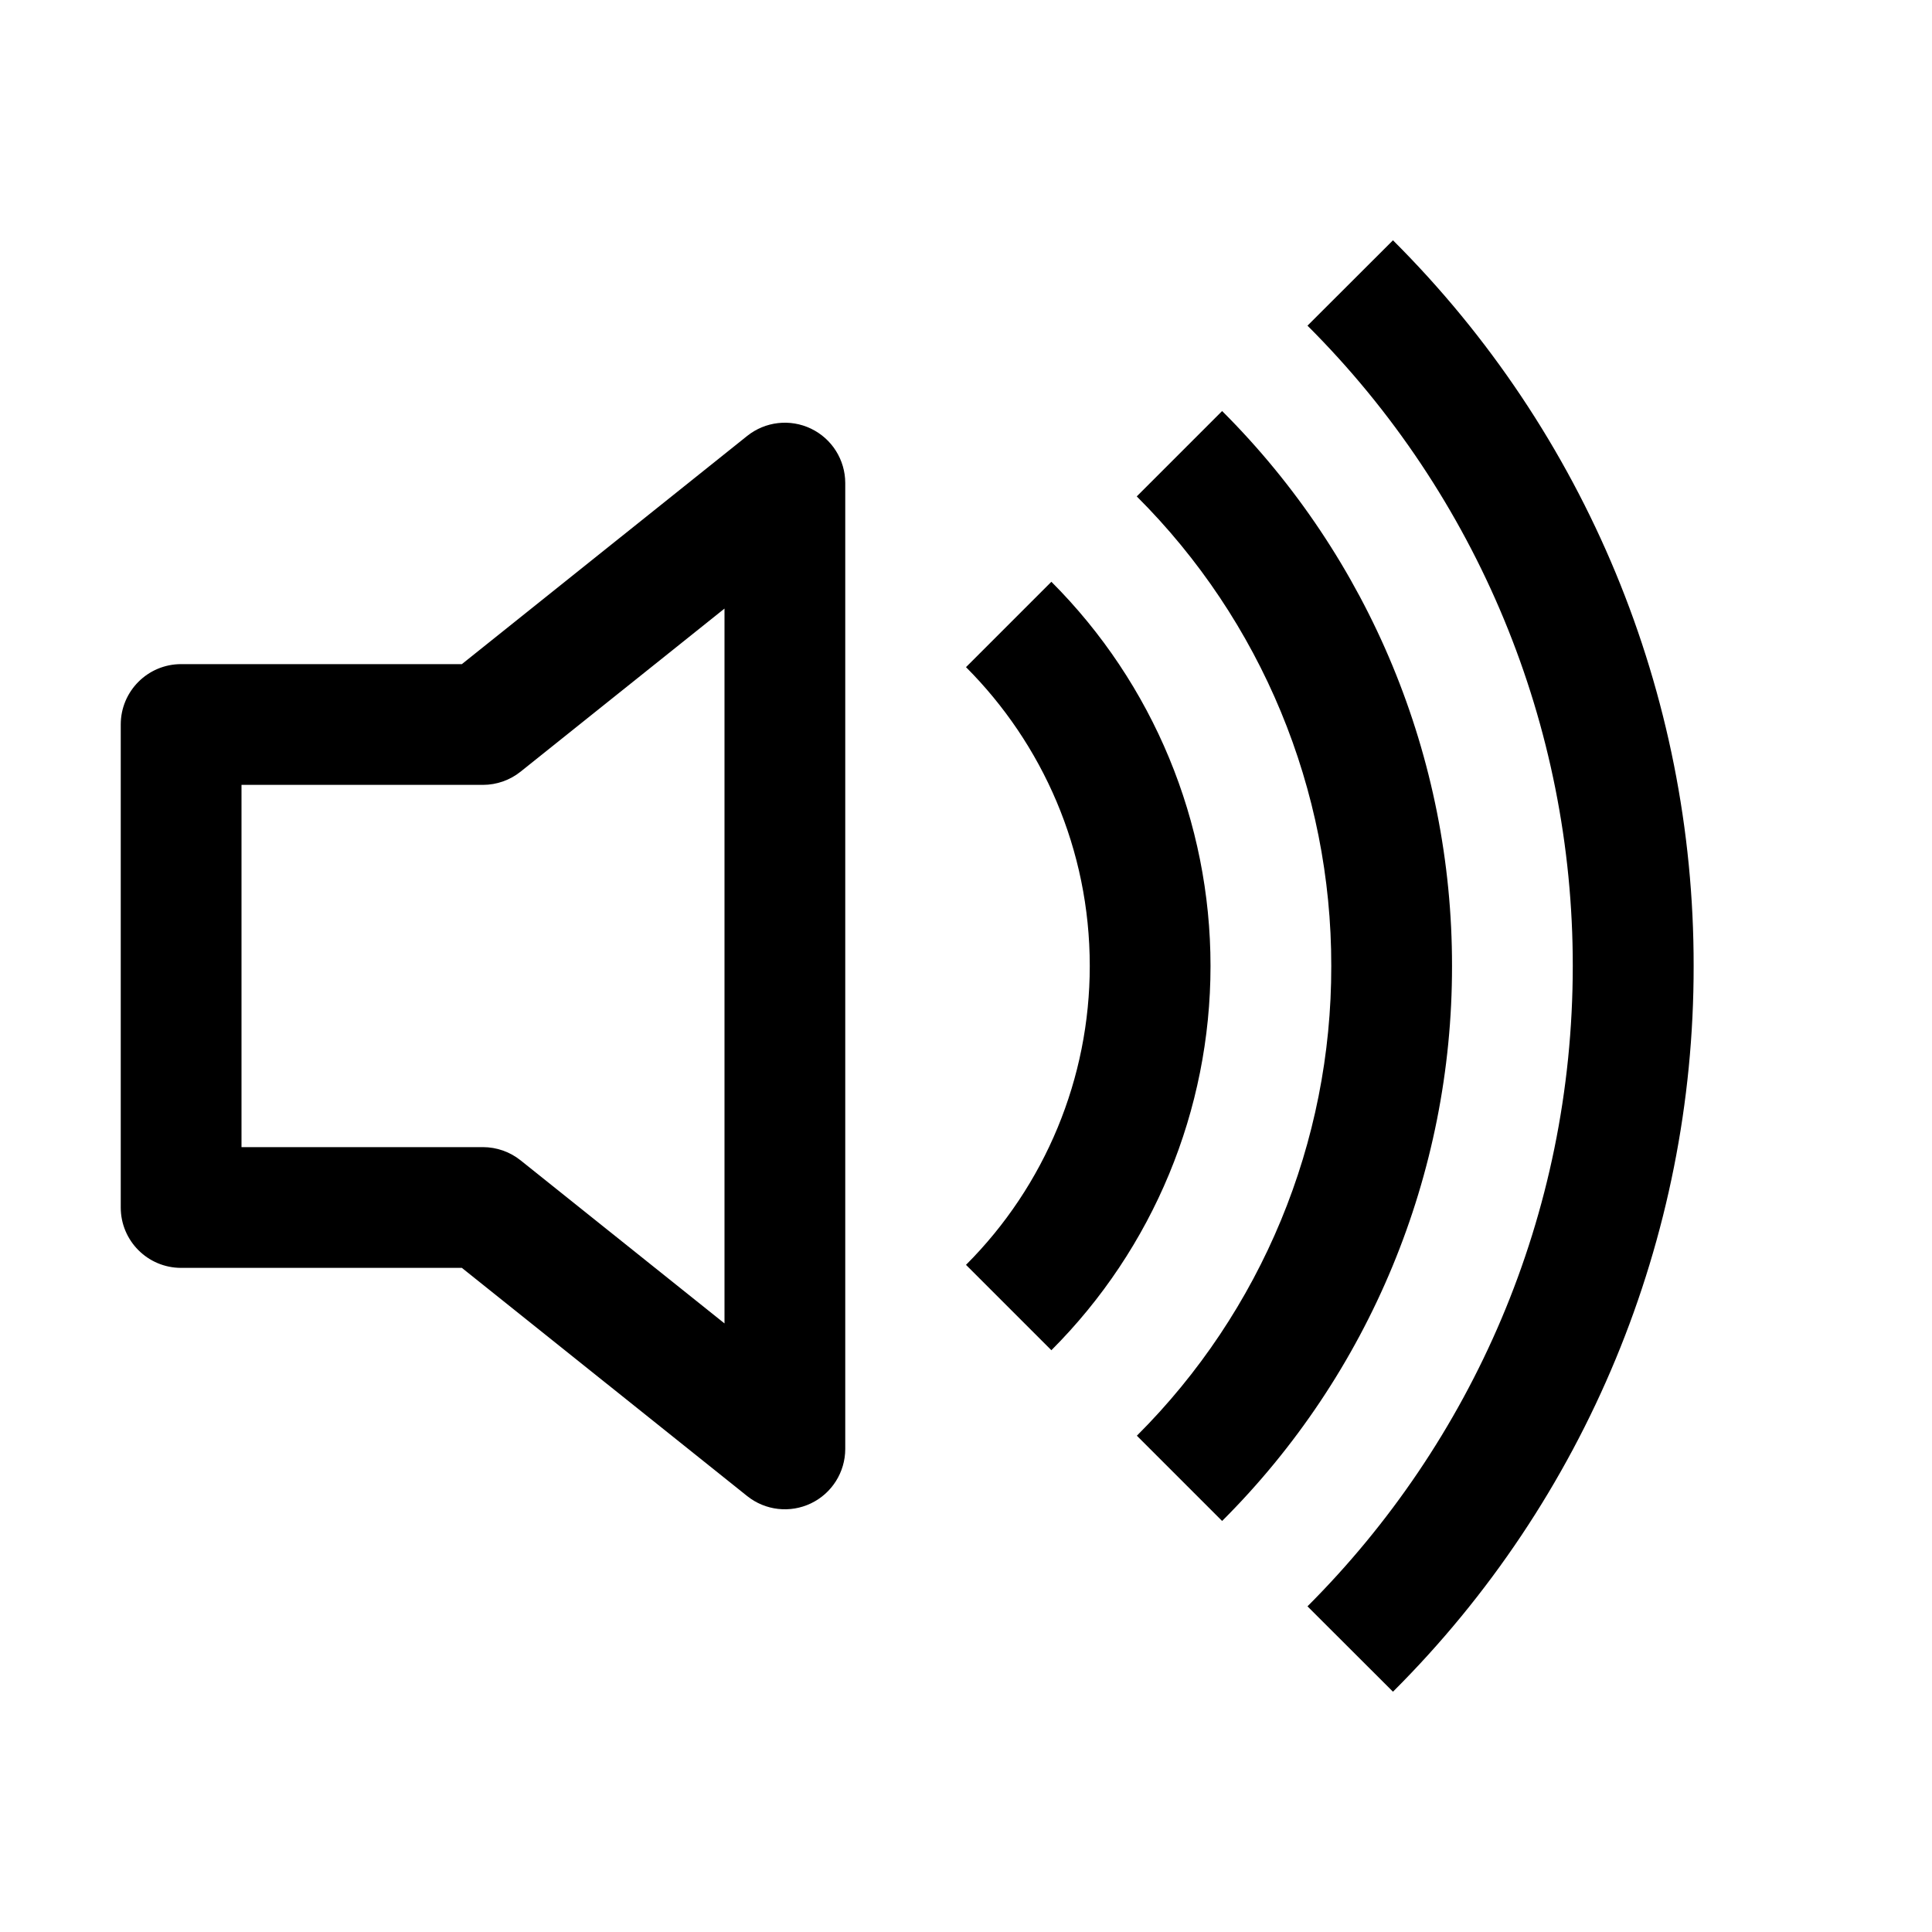
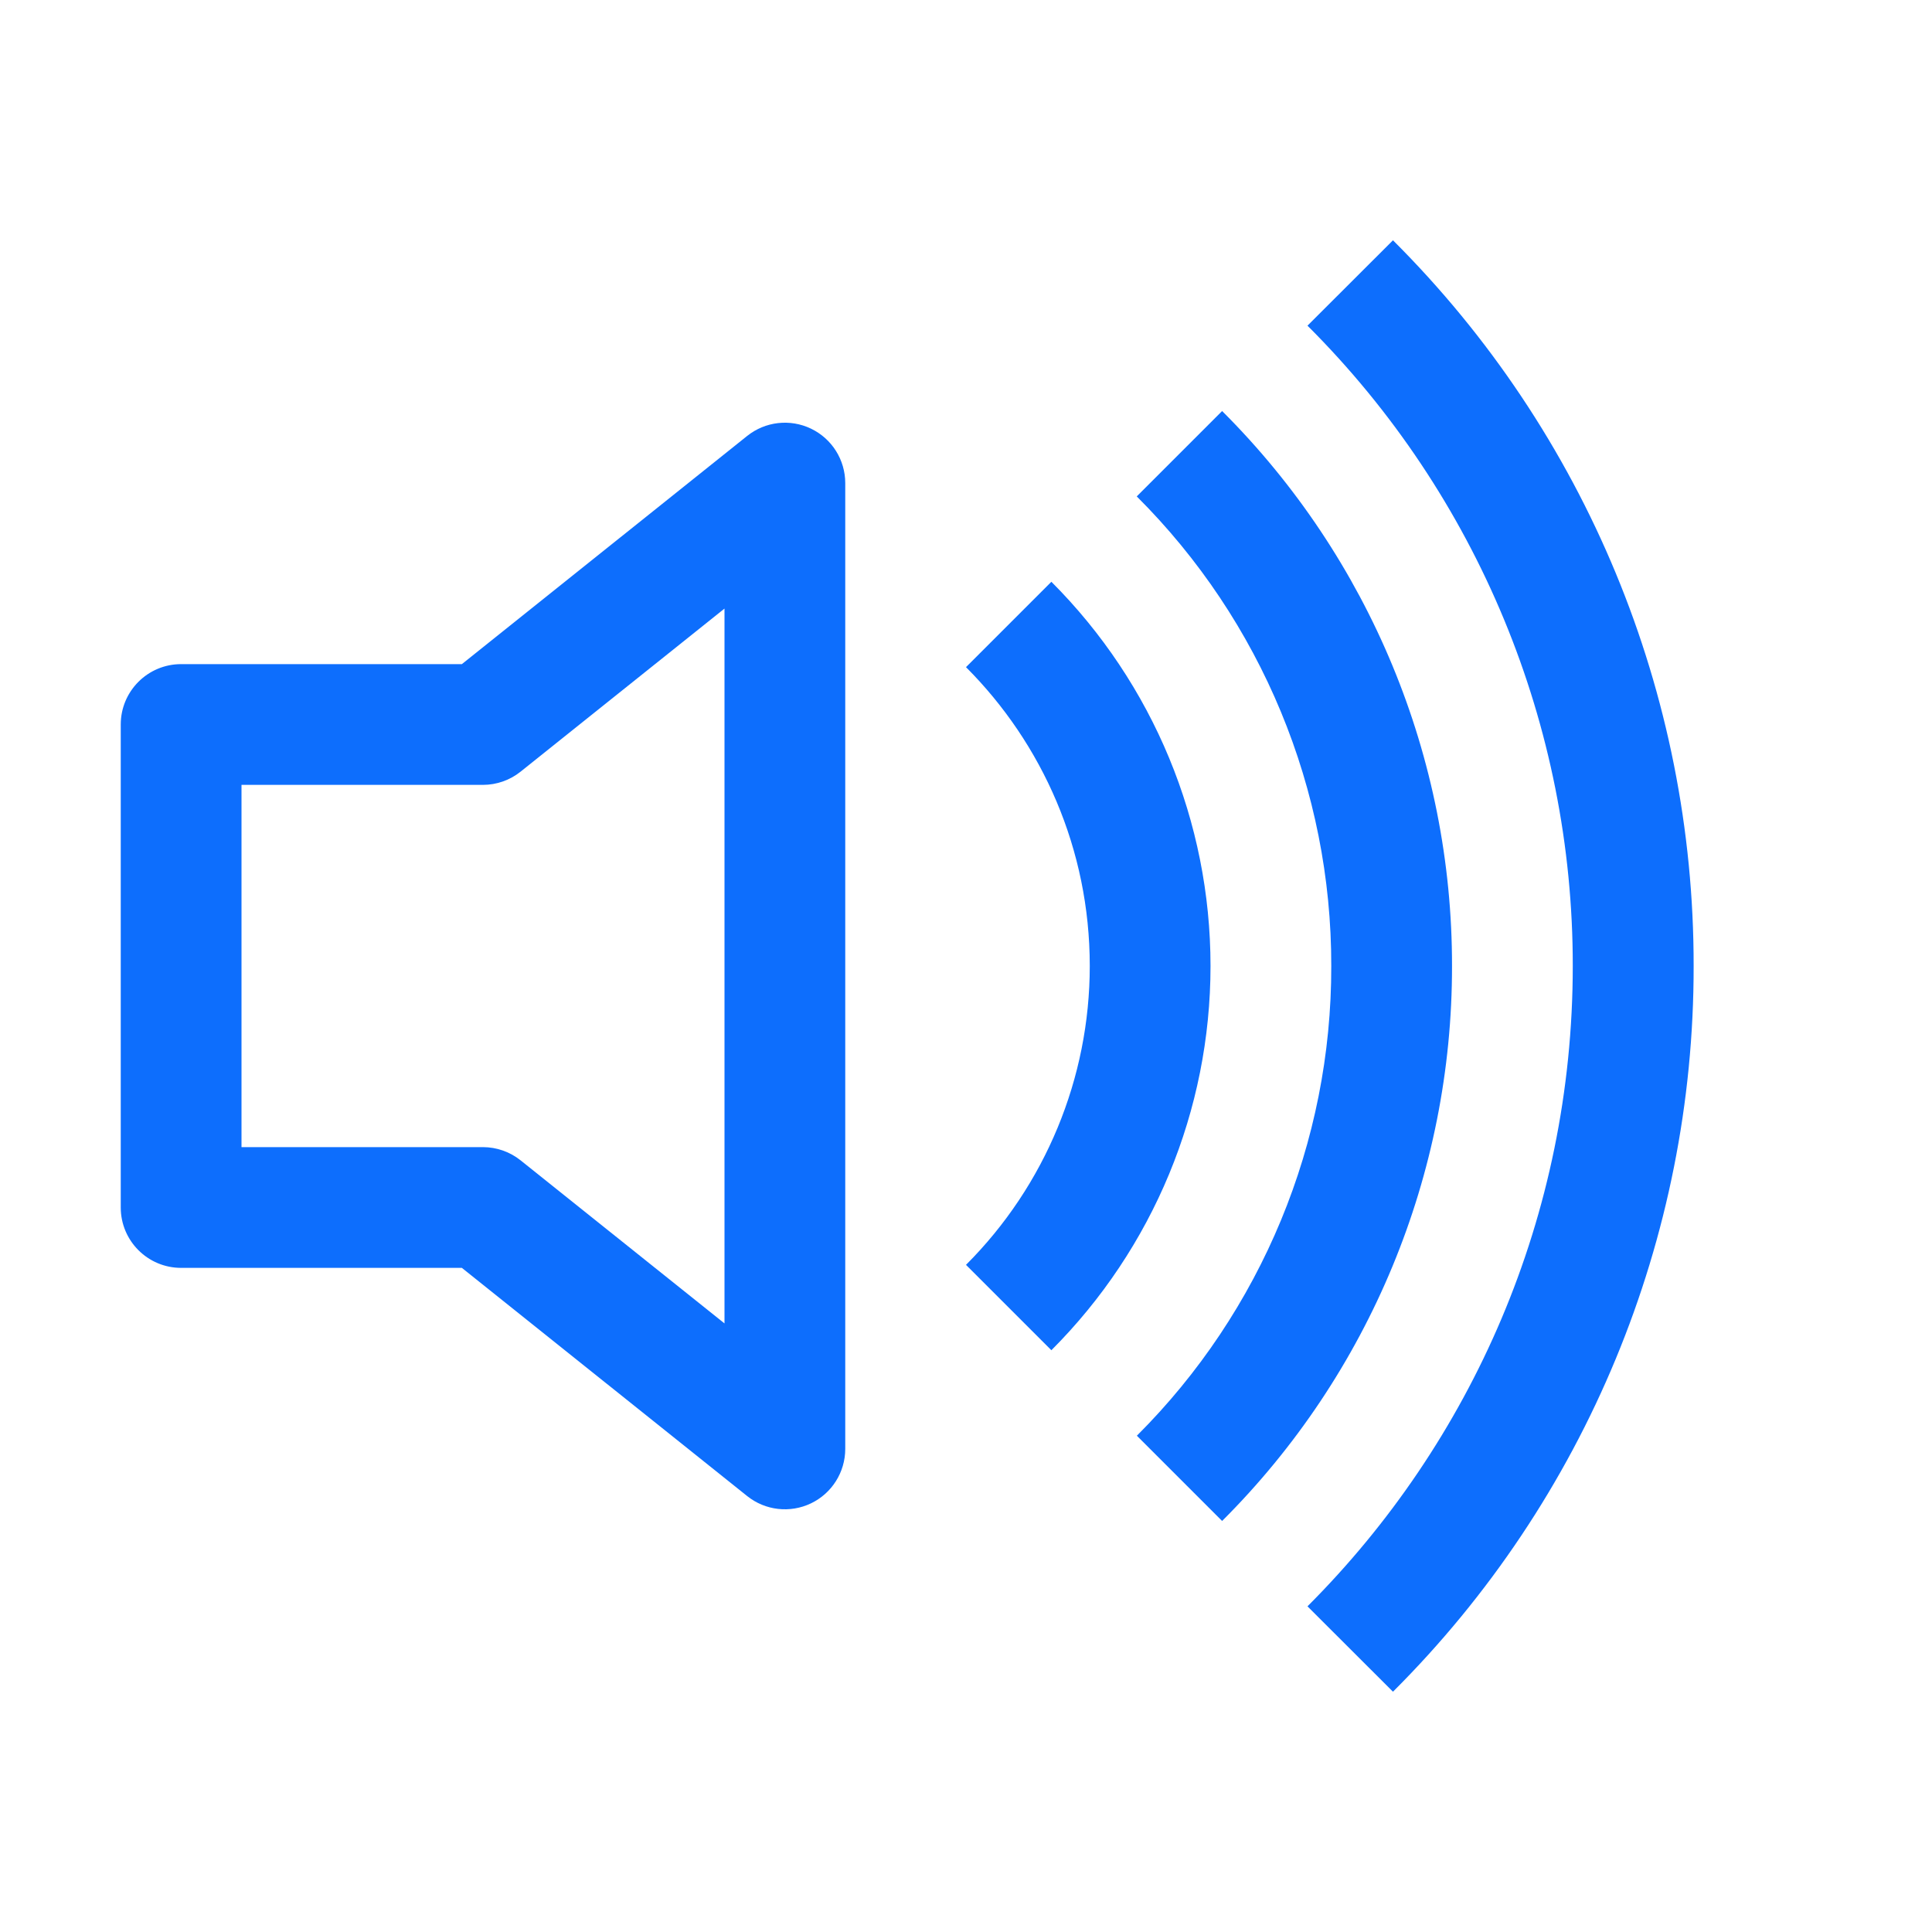
- <svg xmlns="http://www.w3.org/2000/svg" width="16" height="16" fill="currentColor" class="bi bi-volume-up" viewBox="0 0 16 16">
+ <svg xmlns="http://www.w3.org/2000/svg" width="16" height="16" fill="#0d6efd" viewBox="0 0 16 16">
  <path d="M11.536 14.01A8.47 8.47 0 0 0 14.026 8a8.47 8.47 0 0 0-2.49-6.01l-.708.707A7.48 7.48 0 0 1 13.025 8c0 2.071-.84 3.946-2.197 5.303z" />
  <path d="M10.121 12.596A6.48 6.48 0 0 0 12.025 8a6.48 6.48 0 0 0-1.904-4.596l-.707.707A5.48 5.48 0 0 1 11.025 8a5.48 5.48 0 0 1-1.61 3.89z" />
  <path d="M10.025 8a4.5 4.5 0 0 1-1.318 3.182L8 10.475A3.5 3.5 0 0 0 9.025 8c0-.966-.392-1.841-1.025-2.475l.707-.707A4.5 4.5 0 0 1 10.025 8M7 4a.5.5 0 0 0-.812-.39L3.825 5.5H1.5A.5.5 0 0 0 1 6v4a.5.5 0 0 0 .5.5h2.325l2.363 1.89A.5.5 0 0 0 7 12zM4.312 6.39 6 5.04v5.92L4.312 9.61A.5.5 0 0 0 4 9.5H2v-3h2a.5.5 0 0 0 .312-.11" />
</svg>
